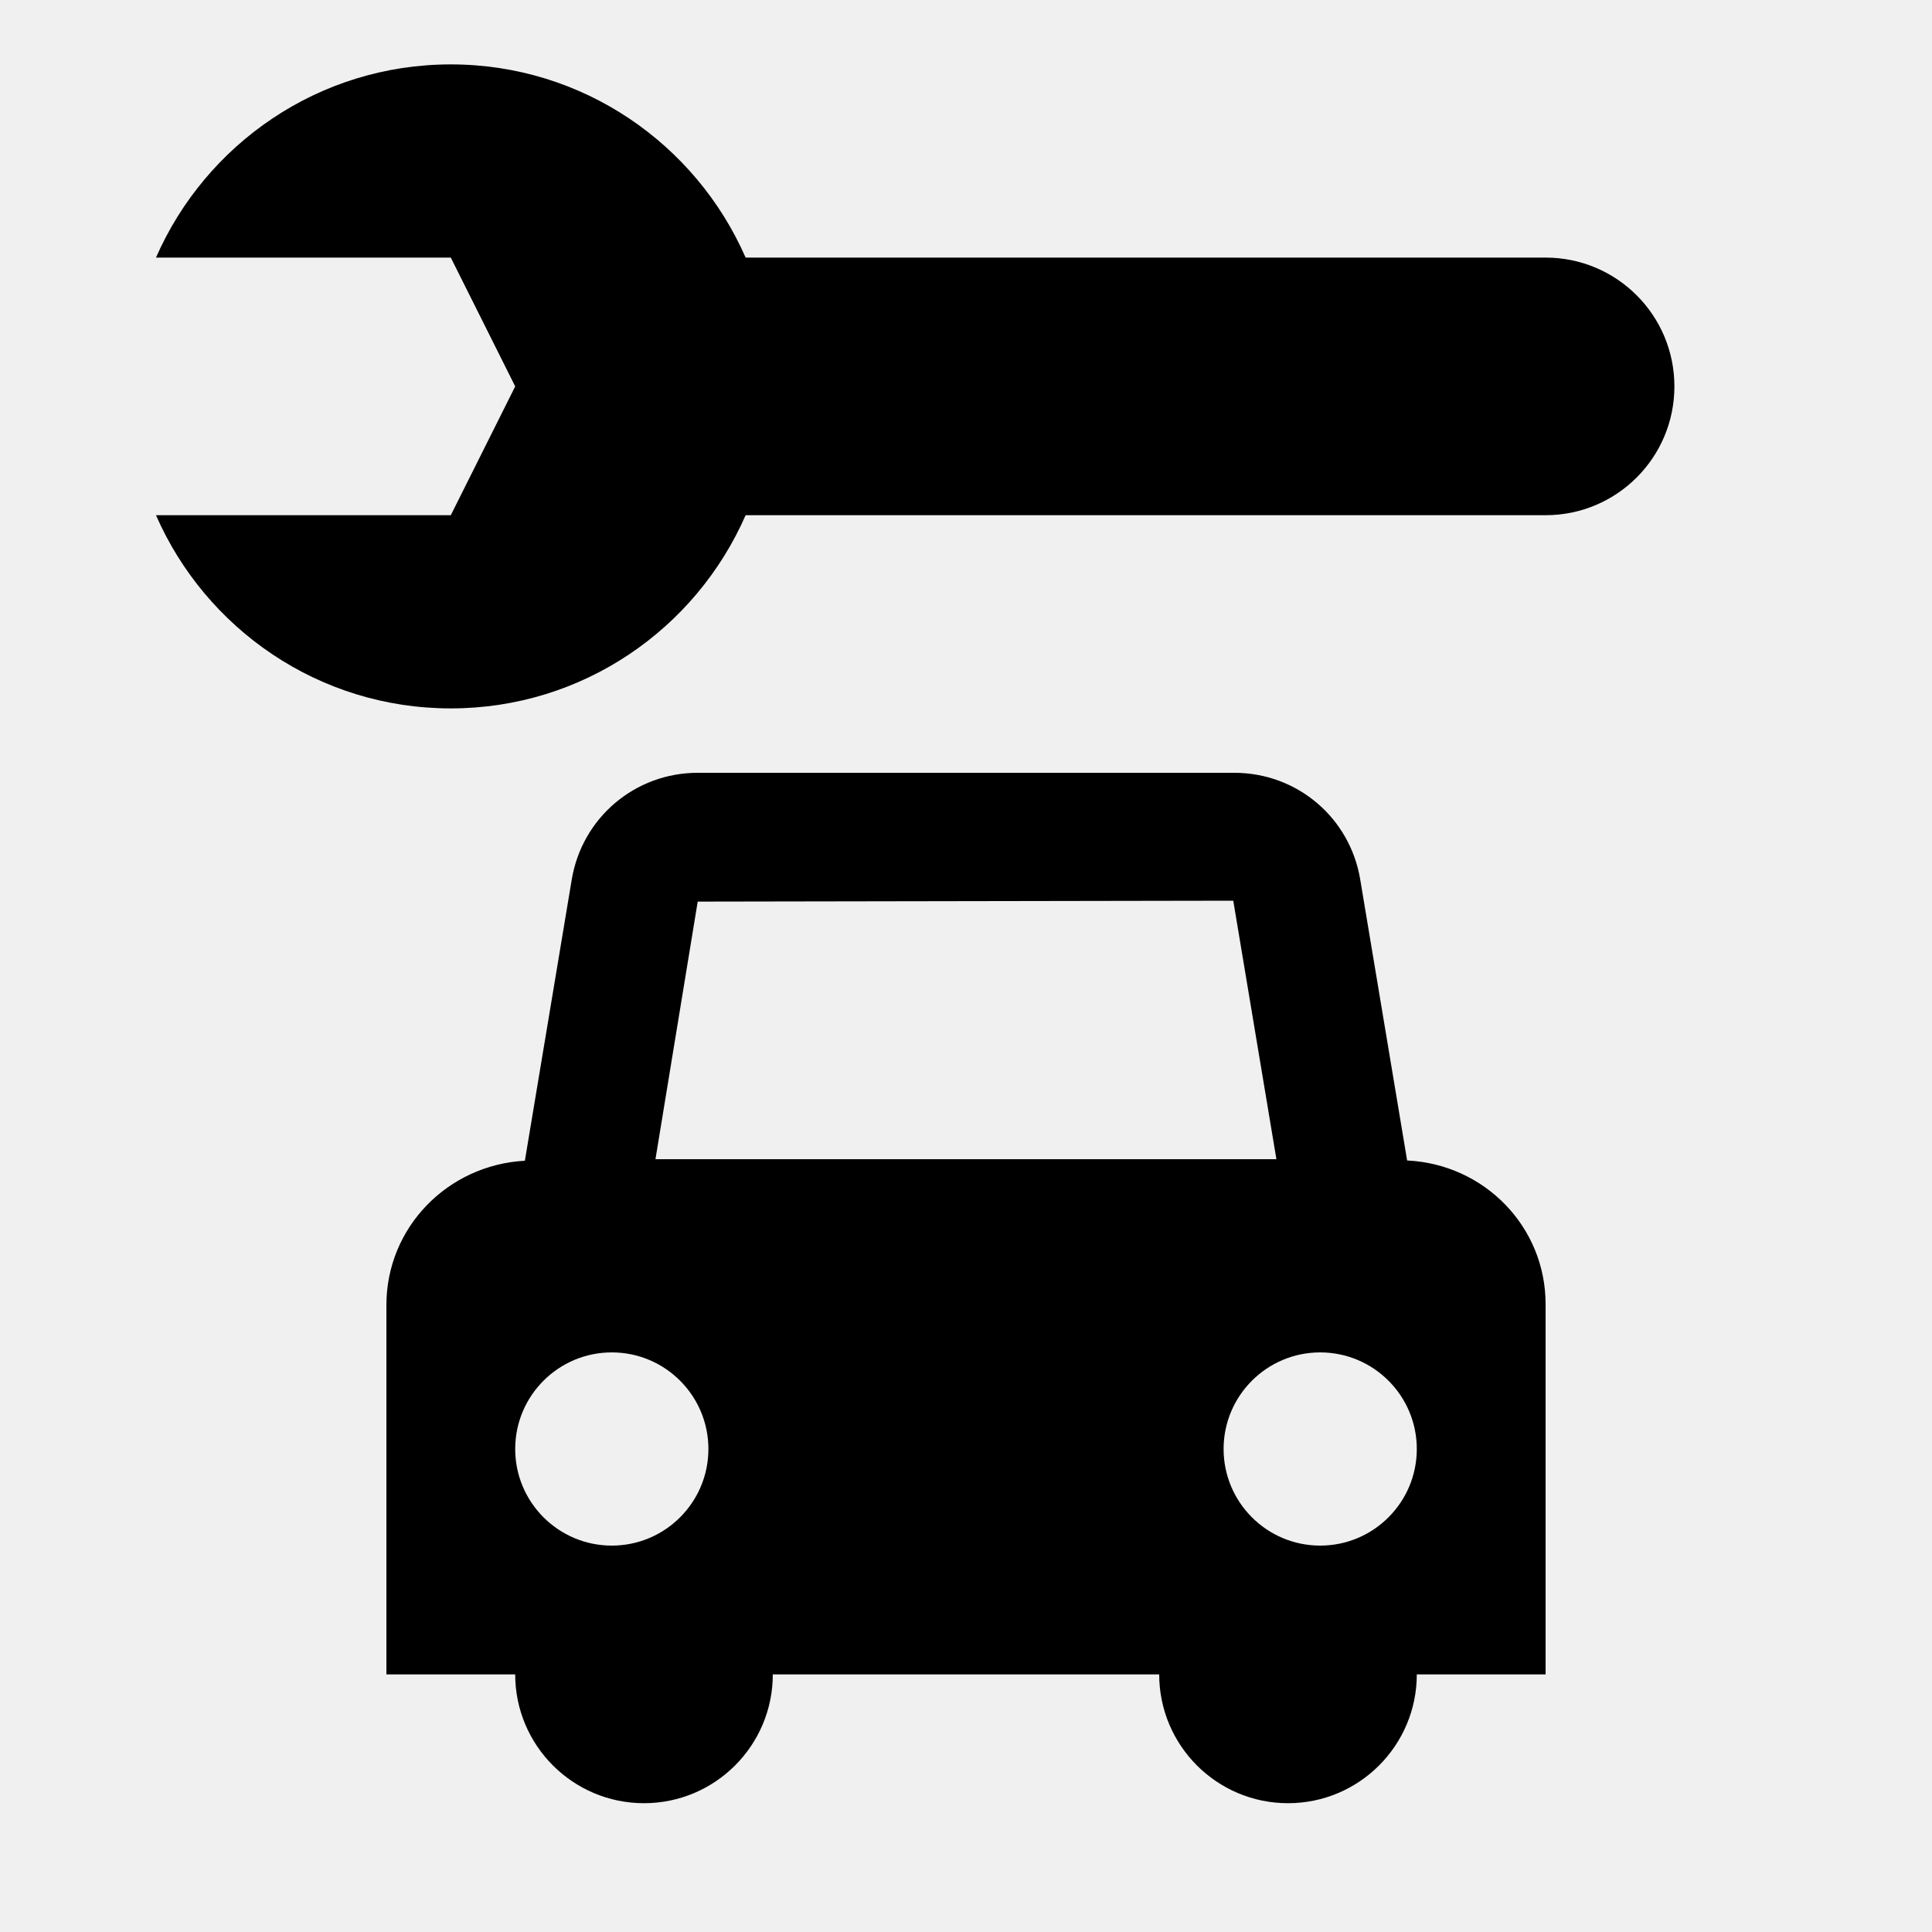
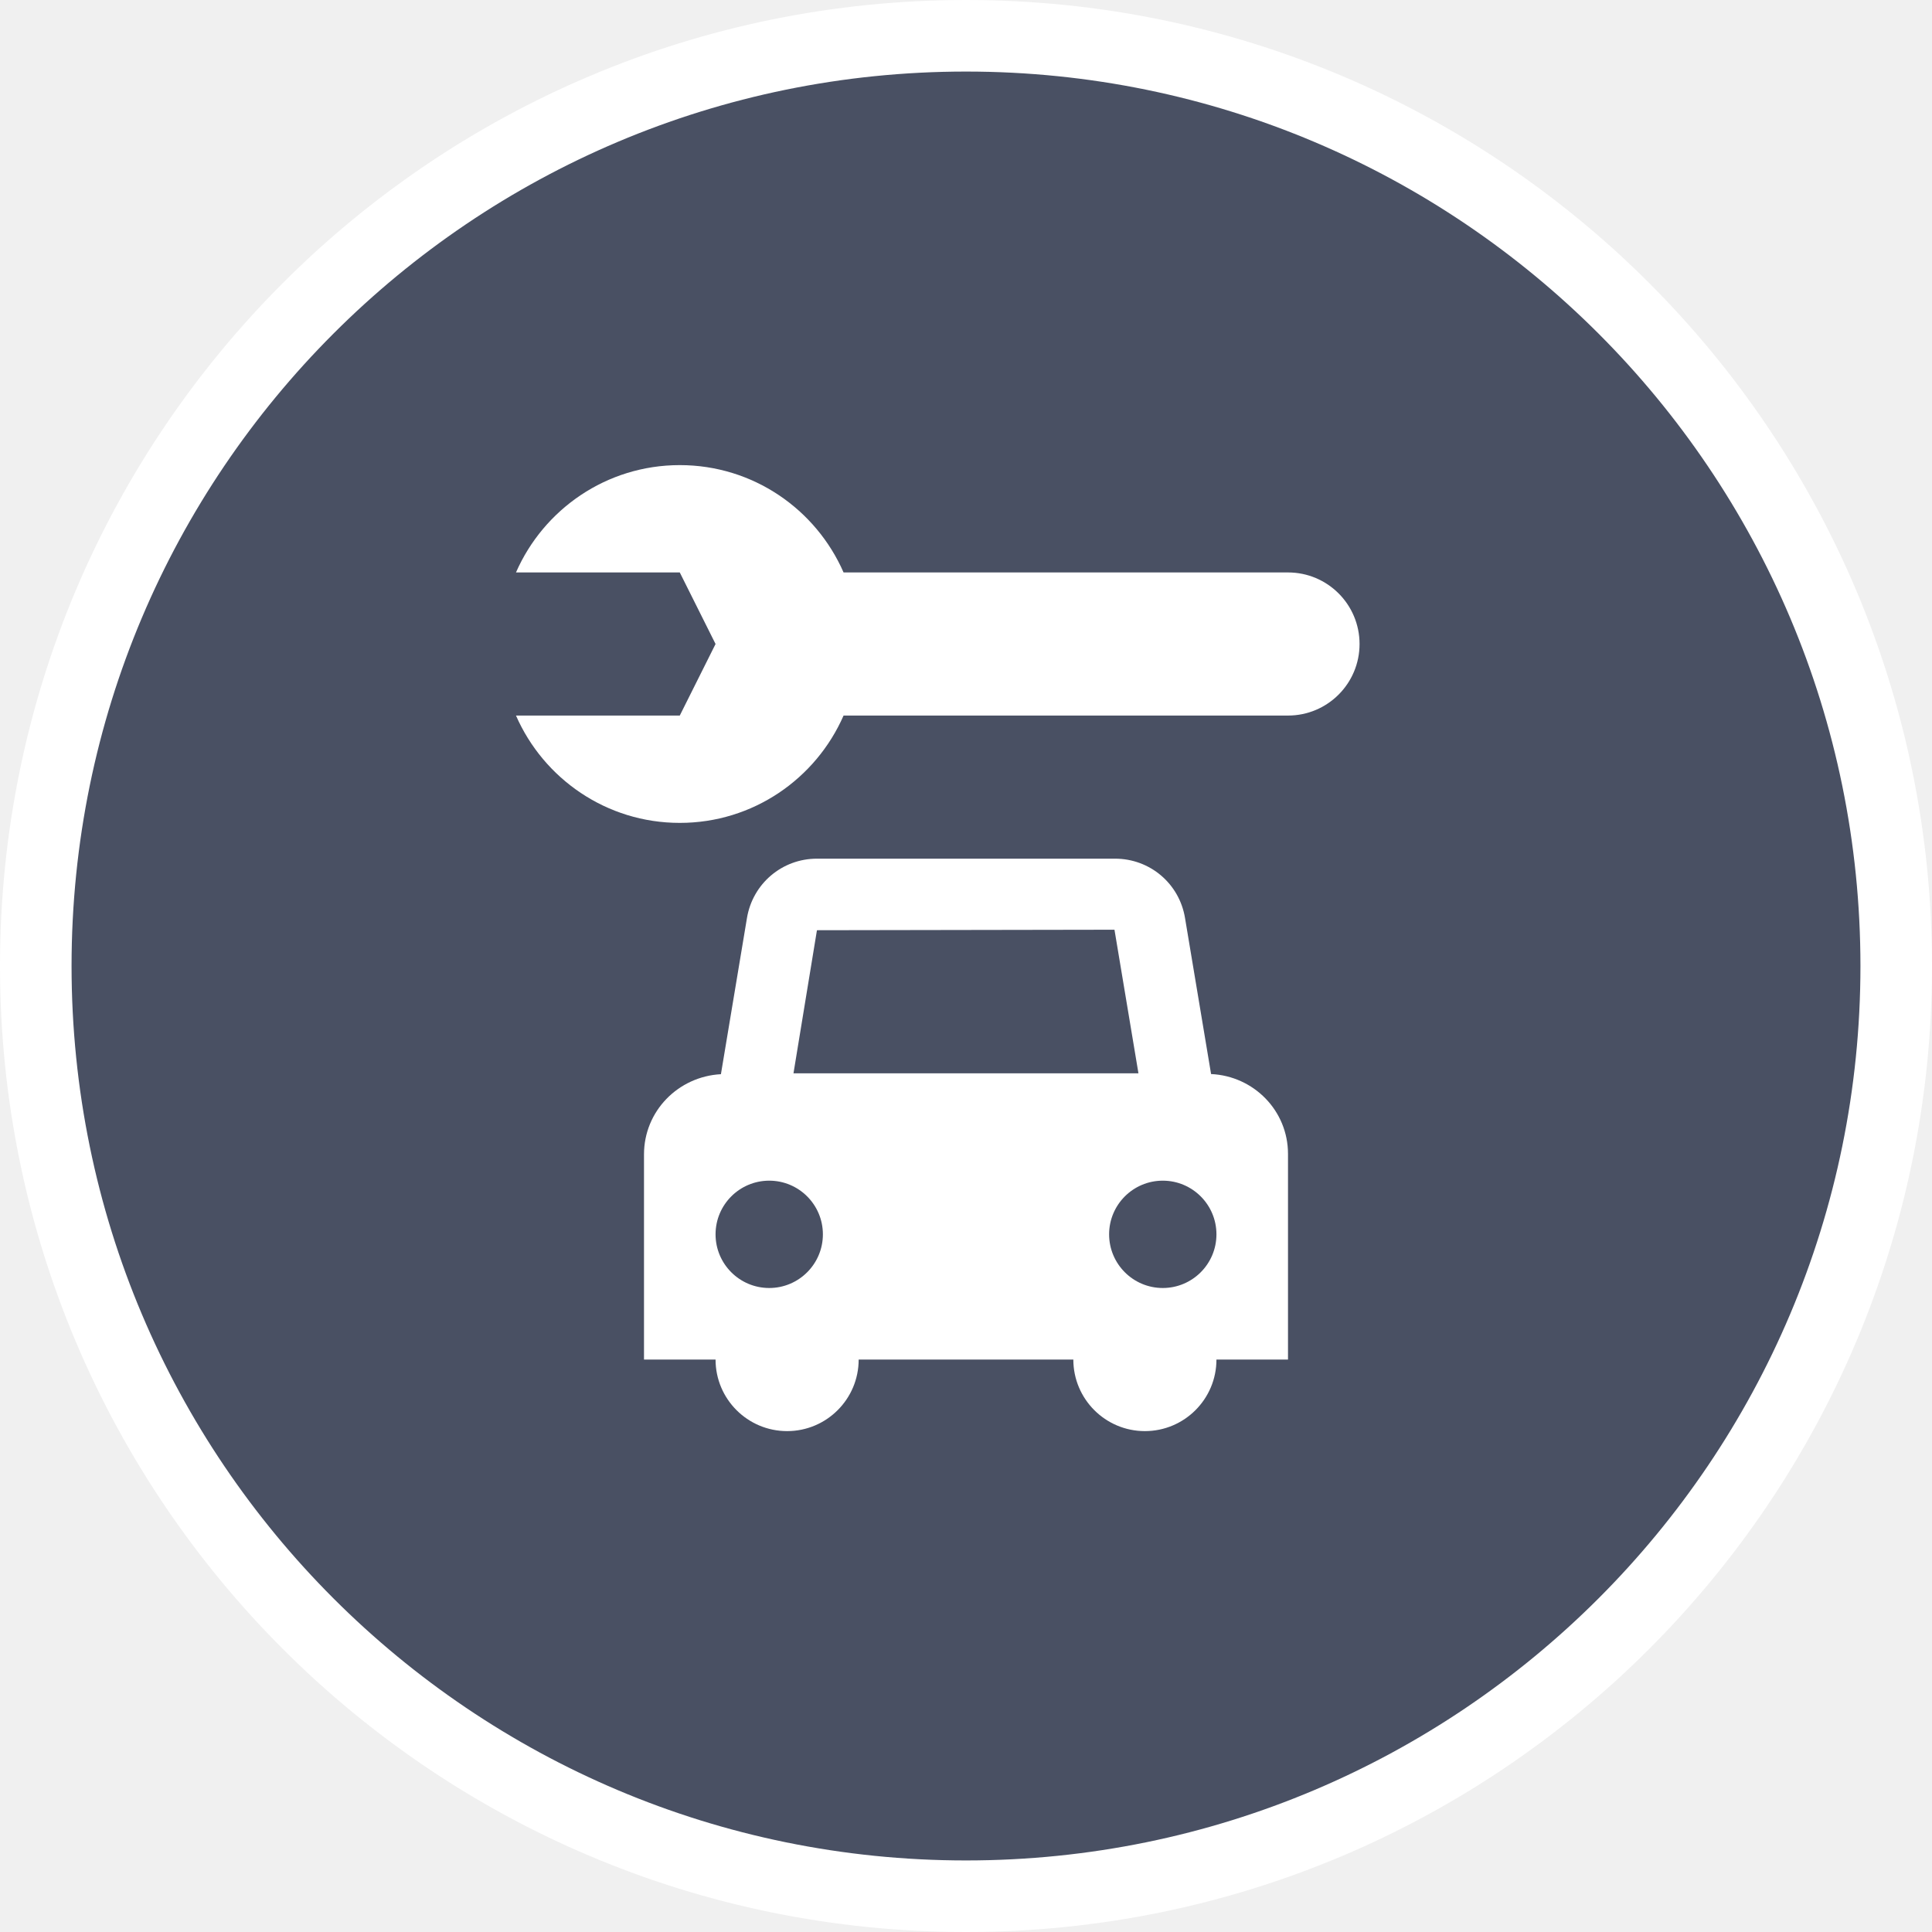
- <svg xmlns="http://www.w3.org/2000/svg" version="1.1" id="car-repair-15" width="15px" height="15px" viewBox="0 0 15 15">
-   <g>
+ <svg xmlns="http://www.w3.org/2000/svg" version="1.1" id="car-repair-15" width="27" height="27" viewBox="0 0 27 27">
+   <rect fill="none" x="0" y="0" width="27" height="27" />
+   <rect x="1" y="1" rx="12.5" ry="12.5" width="25" height="25" stroke="#ffffff" style="stroke-linejoin:round;stroke-miterlimit:4;" fill="#ffffff" stroke-width="2" />
+   <rect x="1" y="1" width="25" height="25" rx="12.5" ry="12.5" fill="#495063" />
+   <g fill="#ffffff" transform="translate(6 6)">
    <path d="M10.925,9.01l-0.364-2.18C10.482,6.349,10.071,6,9.583,6H5.417C4.93,6,4.519,6.349,4.439,6.829   L4.075,9.012C3.478,9.044,3,9.528,3,10.133V13h1c0,0.552,0.448,1,1,1s1-0.448,1-1h3c0,0.552,0.448,1,1,1s1-0.448,1-1h1   v-2.874C12,9.522,11.522,9.038,10.925,9.01z M4.75,12C4.336,12,4,11.664,4,11.25c0-0.414,0.336-0.75,0.75-0.75   s0.75,0.336,0.75,0.75C5.5,11.664,5.164,12,4.75,12z M5.089,9L5.417,7l4.158-0.007L9.91,9H5.089z M10.25,12   c-0.414,0-0.75-0.336-0.75-0.75c0-0.414,0.336-0.75,0.75-0.75S11,10.836,11,11.25C11,11.664,10.664,12,10.25,12z" />
    <path d="M12,2H5.789C5.403,1.118,4.525,0.5,3.5,0.5S1.597,1.118,1.211,2H3.5L4,3L3.5,4H1.211   C1.597,4.882,2.475,5.5,3.5,5.5S5.403,4.882,5.789,4H12c0.553,0,1-0.448,1-1S12.553,2,12,2z" />
  </g>
</svg>
